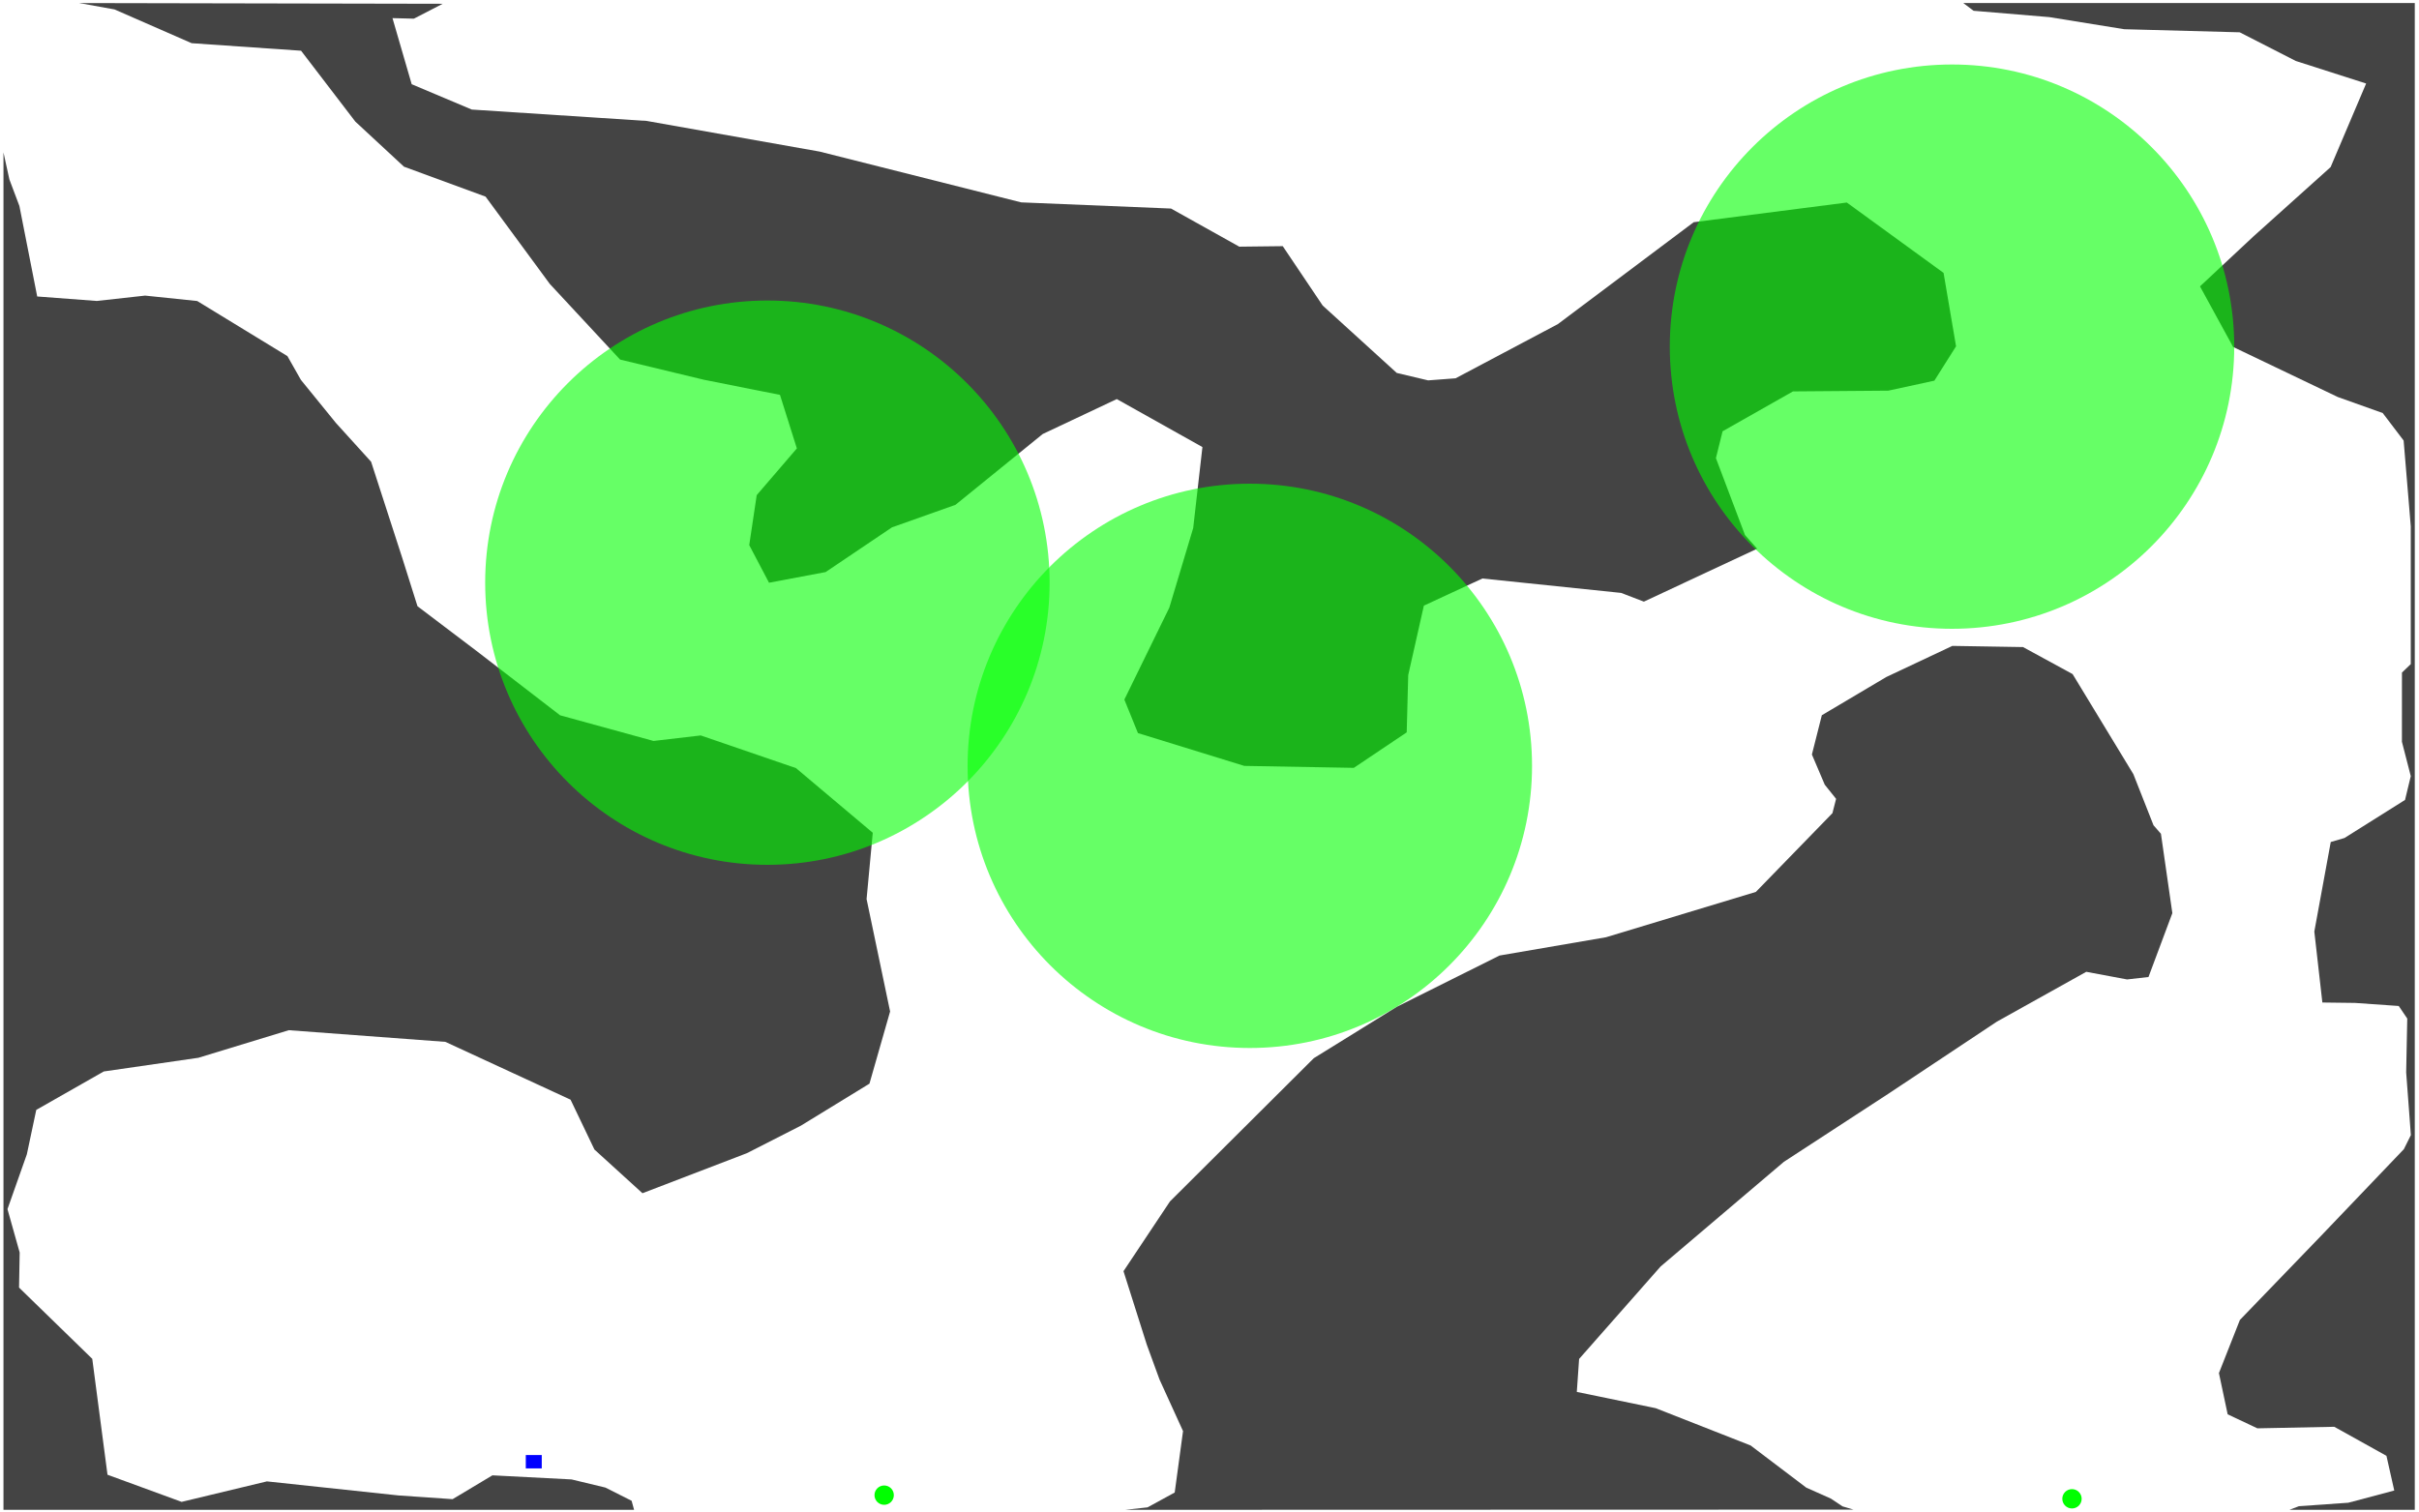
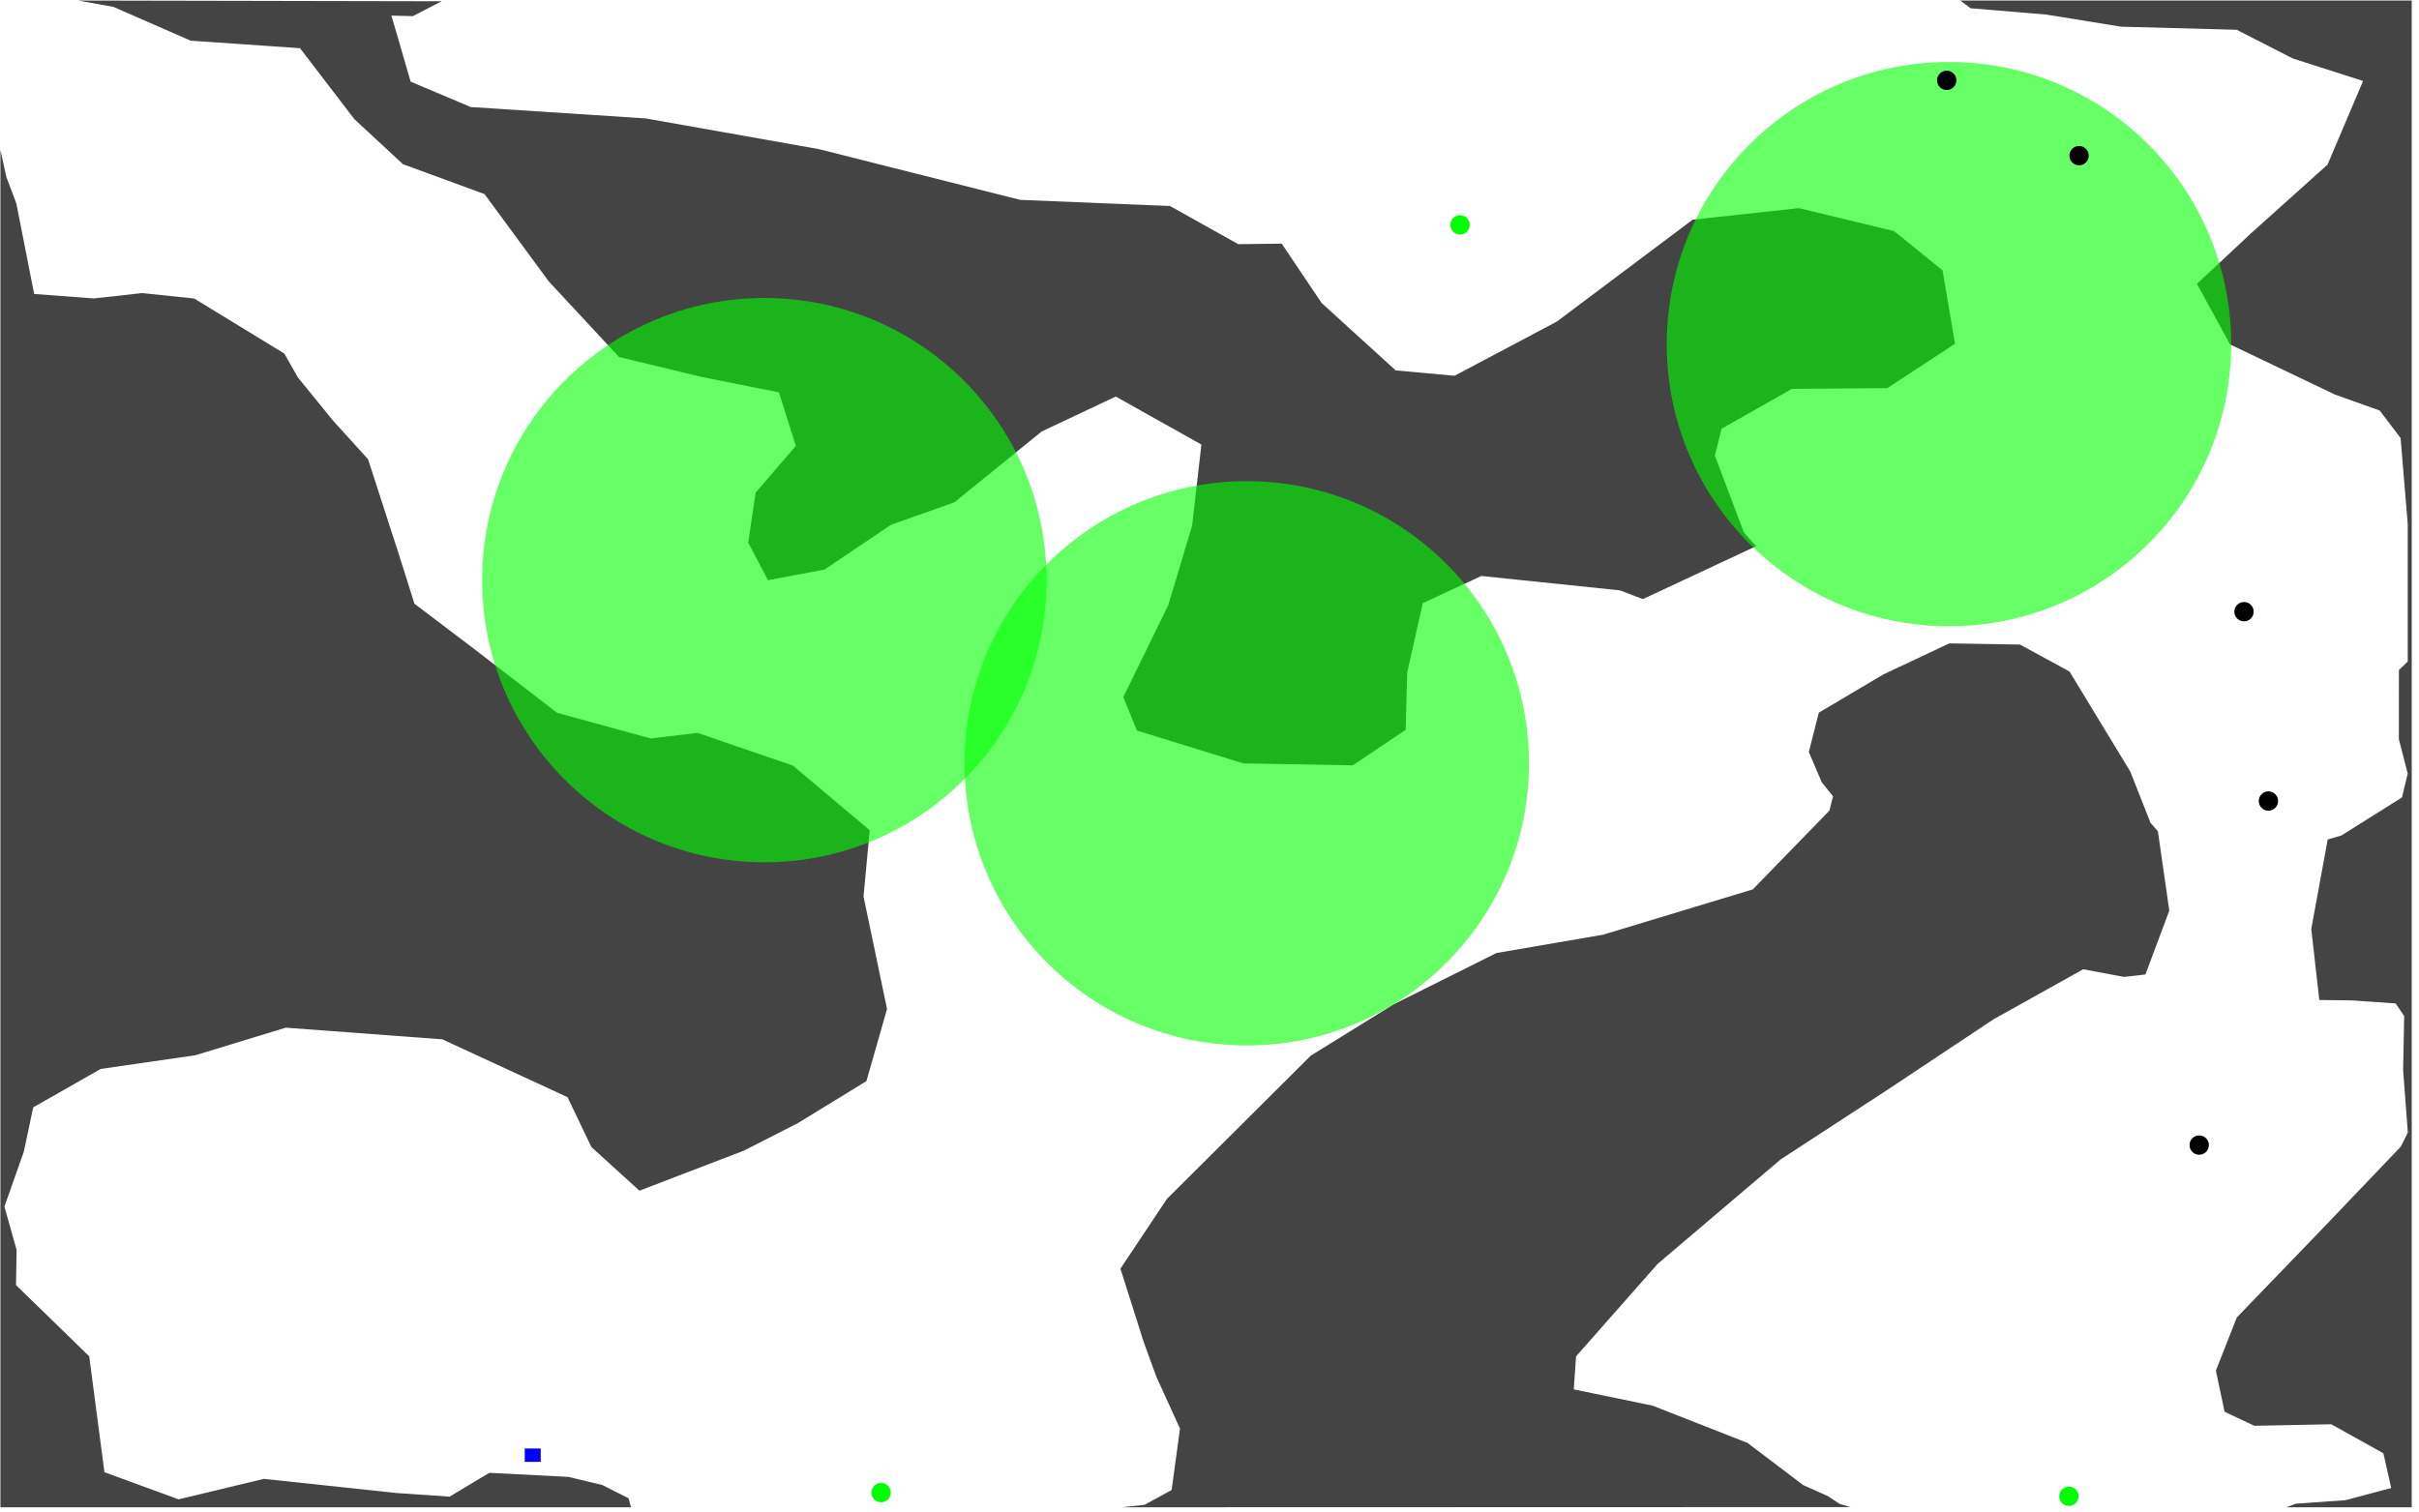
<svg xmlns="http://www.w3.org/2000/svg" width="2400" height="1500" id="svg2" version="1.1">
  <defs id="defs4">
    </defs>
-   <g id="layer1" transform="translate(0,750)">
-     <path style="fill:#444444;fill-opacity:1" d="m 78.59,-746.969 35.042,6.333 76.529,33.5 108.536,7.473 53.814,70.303 48.276,44.772 80.972,29.723 63.732,86.635 69.708,75.058 83.037,19.993 75.622,15.049 16.739,53.126 -39.829,46.368 -7.415,49.59 19.617,37.326 56.161,-10.575 65.829,-44.365 63.013,-22.37 86.572,-70.271 73.463,-34.666 84.977,47.619 -9.167,80.409 -23.684,78.969 -44.616,91.234 13.485,33.227 105.532,32.57 108.661,1.94 52.469,-35.23 1.502,-56.849 15.518,-68.895 58.069,-26.938 137.602,14.298 22.621,8.667 112.384,-52.531 -12.077,-13.579 -28.847,-76.279 6.602,-26.657 69.833,-39.579 94.613,-0.751 45.68,-9.918 21.526,-34.103 -12.39,-72.837 -95.99,-69.833 -151.9,19.523 -134.786,101.121 -101.465,53.783 -27.251,2.065 -31.131,-7.384 -73.494,-66.892 -39.61,-58.914 -43.114,0.501 -67.737,-37.826 -148.646,-6.132 -199.989,-50.404 -171.549,-30.411 -173.582,-11.295 -59.602,-25.155 -19.054,-65.578 21.244,0.532 28.606,-14.772 -360.658,-0.715 z" id="scene2" />
-     <path style="fill:#444444;fill-opacity:1" d="m 1947.885,-746.969 10.191,7.661 75.145,6.288 74.252,12.009 114.657,3.07 55.658,28.457 69.762,22.362 -35.261,82.974 -76.529,68.738 -53.063,49.59 32.852,60.103 103.905,49.716 44.553,15.894 20.744,27.283 7.102,85.258 0,136.601 -8.761,8.416 -0.031,68.676 8.792,34.103 -5.726,23.622 -60.072,37.764 -13.61,3.973 -16.301,88.856 7.978,70.428 32.414,0.407 43.364,3.035 8.448,12.493 -1.077,53.434 4.675,62.226 -6.977,13.954 -82.567,86.416 -80.096,83.037 -20.806,52.751 8.666,40.924 29.504,13.892 76.278,-1.533 51.749,28.816 7.759,34.447 -45.617,12.108 -49.023,3.437 -9.297,3.571 124.305,0 0,-747.612 0,-747.643 -447.941,0 -2e-4,0 z" id="scene4" />
-     <path style="fill:#444444;fill-opacity:1" d="m 3.438,-598.752 0,599.426 0,747.612 625.653,0 -2.44,-8.948 -26.031,-13.109 -33.54,-8.072 -78.531,-4.067 -39.485,23.653 -53.376,-3.661 -130.875,-13.985 -84.601,20.337 L 106.655,713.494 91.543,598.482 18.893,527.772 19.519,492.981 7.411,449.929 26.653,395.458 l 9.324,-44.021 66.986,-38.139 93.862,-13.579 89.701,-27.376 155.342,11.576 124.211,57.381 23.685,49.465 47.651,43.364 103.686,-39.766 53.501,-27.283 68.019,-41.675 20.485,-71.612 -23.332,-111.575 6.132,-65.797 -76.185,-64.17 -94.488,-32.414 -46.837,5.475 -92.704,-25.468 -82.786,-63.764 -58.695,-44.459 -15.112,-47.932 -30.912,-95.458 -34.948,-38.546 -34.666,-42.645 -13.422,-23.653 -89.482,-54.659 -51.687,-5.381 -47.995,5.319 -59.071,-4.443 -17.673,-89.835 -9.932,-26.322 -5.873,-26.818 z" id="scene3" />
-     <rect style="fill:#0000ff;fill-opacity:1;stroke:none" id="start" width="15.83" height="13.257" x="521.669" y="693.95">
+   <g id="layer1">
+     <path style="fill:#444444;fill-opacity:1" d="m 77.559,0.526 35.042,6.333 76.529,33.5 108.536,7.473 53.814,70.303 48.276,44.772 80.972,29.723 63.732,86.635 69.708,75.058 83.037,19.993 75.622,15.049 16.739,53.126 -39.829,46.368 -7.415,49.59 19.617,37.326 56.161,-10.575 65.829,-44.365 63.013,-22.37 86.572,-70.271 73.463,-34.666 84.977,47.619 -9.167,80.409 -23.684,78.969 -44.616,91.234 13.485,33.227 105.532,32.57 108.661,1.94 52.469,-35.23 1.502,-56.849 15.518,-68.895 58.069,-26.938 137.602,14.298 22.621,8.667 112.384,-52.531 -12.077,-13.579 -28.847,-76.279 6.602,-26.657 69.833,-39.579 94.613,-0.751 67.205,-44.021 -12.39,-72.837 -47.995,-38.957 -94.462,-22.795 -105.433,11.442 -134.786,101.121 -101.465,53.783 -58.382,-5.319 -73.494,-66.892 -39.61,-58.914 -43.114,0.501 -67.737,-37.826 -148.646,-6.132 L 812.155,147.921 640.607,117.51 467.024,106.215 407.422,81.06 l -19.054,-65.578 21.244,0.532 L 438.218,1.241 77.559,0.526 z" id="scene2" />
+     <path style="fill:#444444;fill-opacity:1" d="m 1944.854,0.526 10.191,7.661 75.145,6.288 74.252,12.009 114.657,3.07 55.658,28.457 69.762,22.362 -35.261,82.974 -76.529,68.738 -53.063,49.59 32.852,60.103 103.905,49.716 44.553,15.894 20.744,27.283 7.102,85.258 0,136.601 -8.761,8.416 -0.031,68.676 8.792,34.103 -5.726,23.622 -60.072,37.764 -13.61,3.973 -16.301,88.856 7.978,70.428 32.414,0.407 43.364,3.035 8.448,12.492 -1.077,53.434 4.675,62.226 -6.977,13.954 -82.567,86.416 -80.096,83.037 -20.806,52.751 8.666,40.924 29.504,13.892 76.278,-1.533 51.749,28.816 7.759,34.447 -45.617,12.108 -49.023,3.437 -9.297,3.571 124.305,0 0,-747.611 0,-747.643 -447.941,0 -2e-4,0 z" id="scene4" />
+     <path style="fill:#444444;fill-opacity:1" d="m 0.407,148.743 0,599.426 0,747.611 625.653,0 -2.44,-8.948 -26.031,-13.109 -33.54,-8.072 -78.531,-4.067 -39.485,23.653 -53.376,-3.661 -130.875,-13.985 -84.601,20.337 -73.557,-26.938 -15.112,-115.012 -72.649,-70.709 0.626,-34.792 -12.108,-43.051 19.242,-54.471 9.324,-44.021 66.986,-38.139 93.862,-13.579 89.701,-27.377 155.342,11.576 124.211,57.381 23.685,49.465 47.651,43.364 103.686,-39.766 53.501,-27.282 68.019,-41.675 20.485,-71.612 -23.332,-111.575 6.132,-65.797 -76.185,-64.17 -94.488,-32.414 -46.837,5.475 -92.704,-25.468 -82.786,-63.764 -58.695,-44.459 -15.112,-47.932 -30.912,-95.458 -34.948,-38.546 -34.666,-42.645 -13.422,-23.653 -89.482,-54.659 -51.687,-5.381 -47.995,5.319 L 33.885,291.718 16.212,201.883 6.28,175.561 0.407,148.743 z" id="scene3" />
+     <rect style="fill:#0000ff;fill-opacity:1;stroke:none" id="start" width="15.83" height="13.257" x="520.639" y="1437.445">
      </rect>
-     <path style="fill:#00ff00;fill-opacity:1;stroke:none" id="cargo" d="m 1025.305,740.404 c 0,5.3 -4.296,9.596 -9.596,9.596 -5.3,0 -9.597,-4.296 -9.597,-9.596 0,-5.3 4.296,-9.596 9.597,-9.596 5.3,0 9.596,4.296 9.596,9.596 z" transform="translate(1040,-3.030458)" />
-     <path d="m 1025.305,740.404 c 0,5.3 -4.296,9.596 -9.596,9.596 -5.3,0 -9.597,-4.296 -9.597,-9.596 0,-5.3 4.296,-9.596 9.597,-9.596 5.3,0 9.596,4.296 9.596,9.596 z" id="cargo2" style="fill:#00ff00;fill-opacity:1;stroke:none" transform="translate(-138.4848,-6.657729)" />
-     <path id="path2840" d="m 1937.028,-109.019 -65.516,30.849 -63.983,37.952 -9.856,38.984 12.765,29.973 11.232,14.017 -3.629,14.204 -75.966,78.156 -148.678,44.991 -105.657,18.147 -101.684,50.748 -82.567,51.124 -142.702,142.139 -46.117,69.239 23.09,72.837 12.64,34.635 23.34,51.217 -8.26,60.948 -26.943,14.723 -21.991,2.423 85.102,0 637.301,-0.179 -10.906,-3.227 -11.514,-7.692 -24.458,-10.897 -55.191,-41.831 -94.206,-37.013 -78.25,-16.144 2.284,-32.726 80.847,-91.735 122.271,-103.843 104.688,-68.238 106.659,-70.897 88.7,-49.465 40.486,7.572 21.244,-2.409 23.685,-63.388 -11.326,-78.75 -7.353,-8.416 -19.993,-50.748 -60.291,-99.306 -49.184,-26.813 -70.115,-1.158 z" style="fill:#444444;fill-opacity:1" />
-     <path style="fill:#00ff00;fill-opacity:1;stroke:none;opacity:0.6" id="path2833" d="m 1520,760 c 0,154.64 -125.36,280 -280,280 -154.64,0 -280,-125.36 -280,-280 0,-154.64 125.36,-280 280,-280 154.64,0 280,125.36 280,280 z" transform="translate(0,-750)" />
-     <path transform="translate(-478.6296,-931.7665)" d="m 1520,760 c 0,154.64 -125.36,280 -280,280 -154.64,0 -280,-125.36 -280,-280 0,-154.64 125.36,-280 280,-280 154.64,0 280,125.36 280,280 z" id="path2834" style="opacity:0.6;fill:#00ff00;fill-opacity:1;stroke:none" />
-     <path style="opacity:0.6;fill:#00ff00;fill-opacity:1;stroke:none" id="path2836" d="m 1520,760 c 0,154.64 -125.36,280 -280,280 -154.64,0 -280,-125.36 -280,-280 0,-154.64 125.36,-280 280,-280 154.64,0 280,125.36 280,280 z" transform="translate(696.6804,-1166)" />
+     <path style="fill:#00ff00;fill-opacity:1;stroke:none" id="cargo" d="m 1025.305,740.404 a 9.596,9.596 0 1 1 -19.193,0 9.596,9.596 0 1 1 19.193,0 z" transform="translate(1036.969,744.4644)" />
+     <path d="m 1025.305,740.404 a 9.596,9.596 0 1 1 -19.193,0 9.596,9.596 0 1 1 19.193,0 z" id="cargo2" style="fill:#00ff00;fill-opacity:1;stroke:none" transform="translate(-141.5152,740.8372)" />
+     <path id="path2840" d="m 1933.997,638.476 -65.516,30.849 -63.983,37.952 -9.856,38.984 12.765,29.973 11.232,14.017 -3.629,14.204 -75.966,78.156 -148.678,44.991 -105.657,18.147 -101.684,50.748 -82.567,51.123 -142.702,142.139 -46.117,69.239 23.09,72.837 12.64,34.635 23.34,51.217 -8.26,60.948 -26.943,14.723 -21.991,2.422 85.102,0 637.301,-0.179 -10.906,-3.227 -11.514,-7.692 -24.458,-10.897 -55.191,-41.831 -94.206,-37.013 -78.25,-16.144 2.284,-32.727 80.847,-91.734 122.271,-103.843 104.688,-68.238 106.659,-70.897 88.7,-49.465 40.486,7.572 21.244,-2.409 23.685,-63.388 -11.326,-78.75 -7.353,-8.416 -19.993,-50.748 -60.291,-99.306 -49.184,-26.813 -70.115,-1.158 z" style="fill:#444444;fill-opacity:1" />
+     <path style="opacity:0.6;fill:#00ff00;fill-opacity:1;stroke:none" id="path2833" d="m 1520,760 a 280,280 0 1 1 -560,0 280,280 0 1 1 560,0 z" transform="translate(-3.030458,-2.505076)" />
+     <path transform="translate(-481.66,-184.2716)" d="m 1520,760 a 280,280 0 1 1 -560,0 280,280 0 1 1 560,0 z" id="path2834" style="opacity:0.6;fill:#00ff00;fill-opacity:1;stroke:none" />
+     <path style="opacity:0.6;fill:#00ff00;fill-opacity:1;stroke:none" id="path2836" d="m 1520,760 a 280,280 0 1 1 -560,0 280,280 0 1 1 560,0 z" transform="translate(693.6499,-418.5052)" />
+     <path style="fill:#00ff00;fill-opacity:1;stroke:none" id="alien" d="m 1025.305,740.404 a 9.596,9.596 0 1 1 -19.193,0 9.596,9.596 0 1 1 19.193,0 z" transform="translate(432.8707,-517.2364)" />
+     <path style="fill:#000000;fill-opacity:1;stroke:none" id="alien-3" d="m 1025.305,740.404 a 9.596,9.596 0 1 1 -19.193,0 9.596,9.596 0 1 1 19.193,0 z" transform="translate(1047.023,-585.9268)" />
+     <path style="fill:#000000;fill-opacity:1;stroke:none" id="alien-3-0" d="m 1025.305,740.404 a 9.596,9.596 0 1 1 -19.193,0 9.596,9.596 0 1 1 19.193,0 z" transform="translate(1210.668,-133.3784)" />
+     <path transform="translate(1166.221,395.9415)" d="m 1025.305,740.404 a 9.596,9.596 0 1 1 -19.193,0 9.596,9.596 0 1 1 19.193,0 z" id="path3653" style="fill:#000000;fill-opacity:1;stroke:none" />
+     <path style="fill:#000000;fill-opacity:1;stroke:none" id="path3655" d="m 1025.305,740.404 a 9.596,9.596 0 1 1 -19.193,0 9.596,9.596 0 1 1 19.193,0 z" transform="translate(1234.911,54.50995)" />
+     <path transform="translate(915.7033,-660.6781)" d="m 1025.305,740.404 a 9.596,9.596 0 1 1 -19.193,0 9.596,9.596 0 1 1 19.193,0 z" id="path3657" style="fill:#000000;fill-opacity:1;stroke:none" />
  </g>
</svg>
